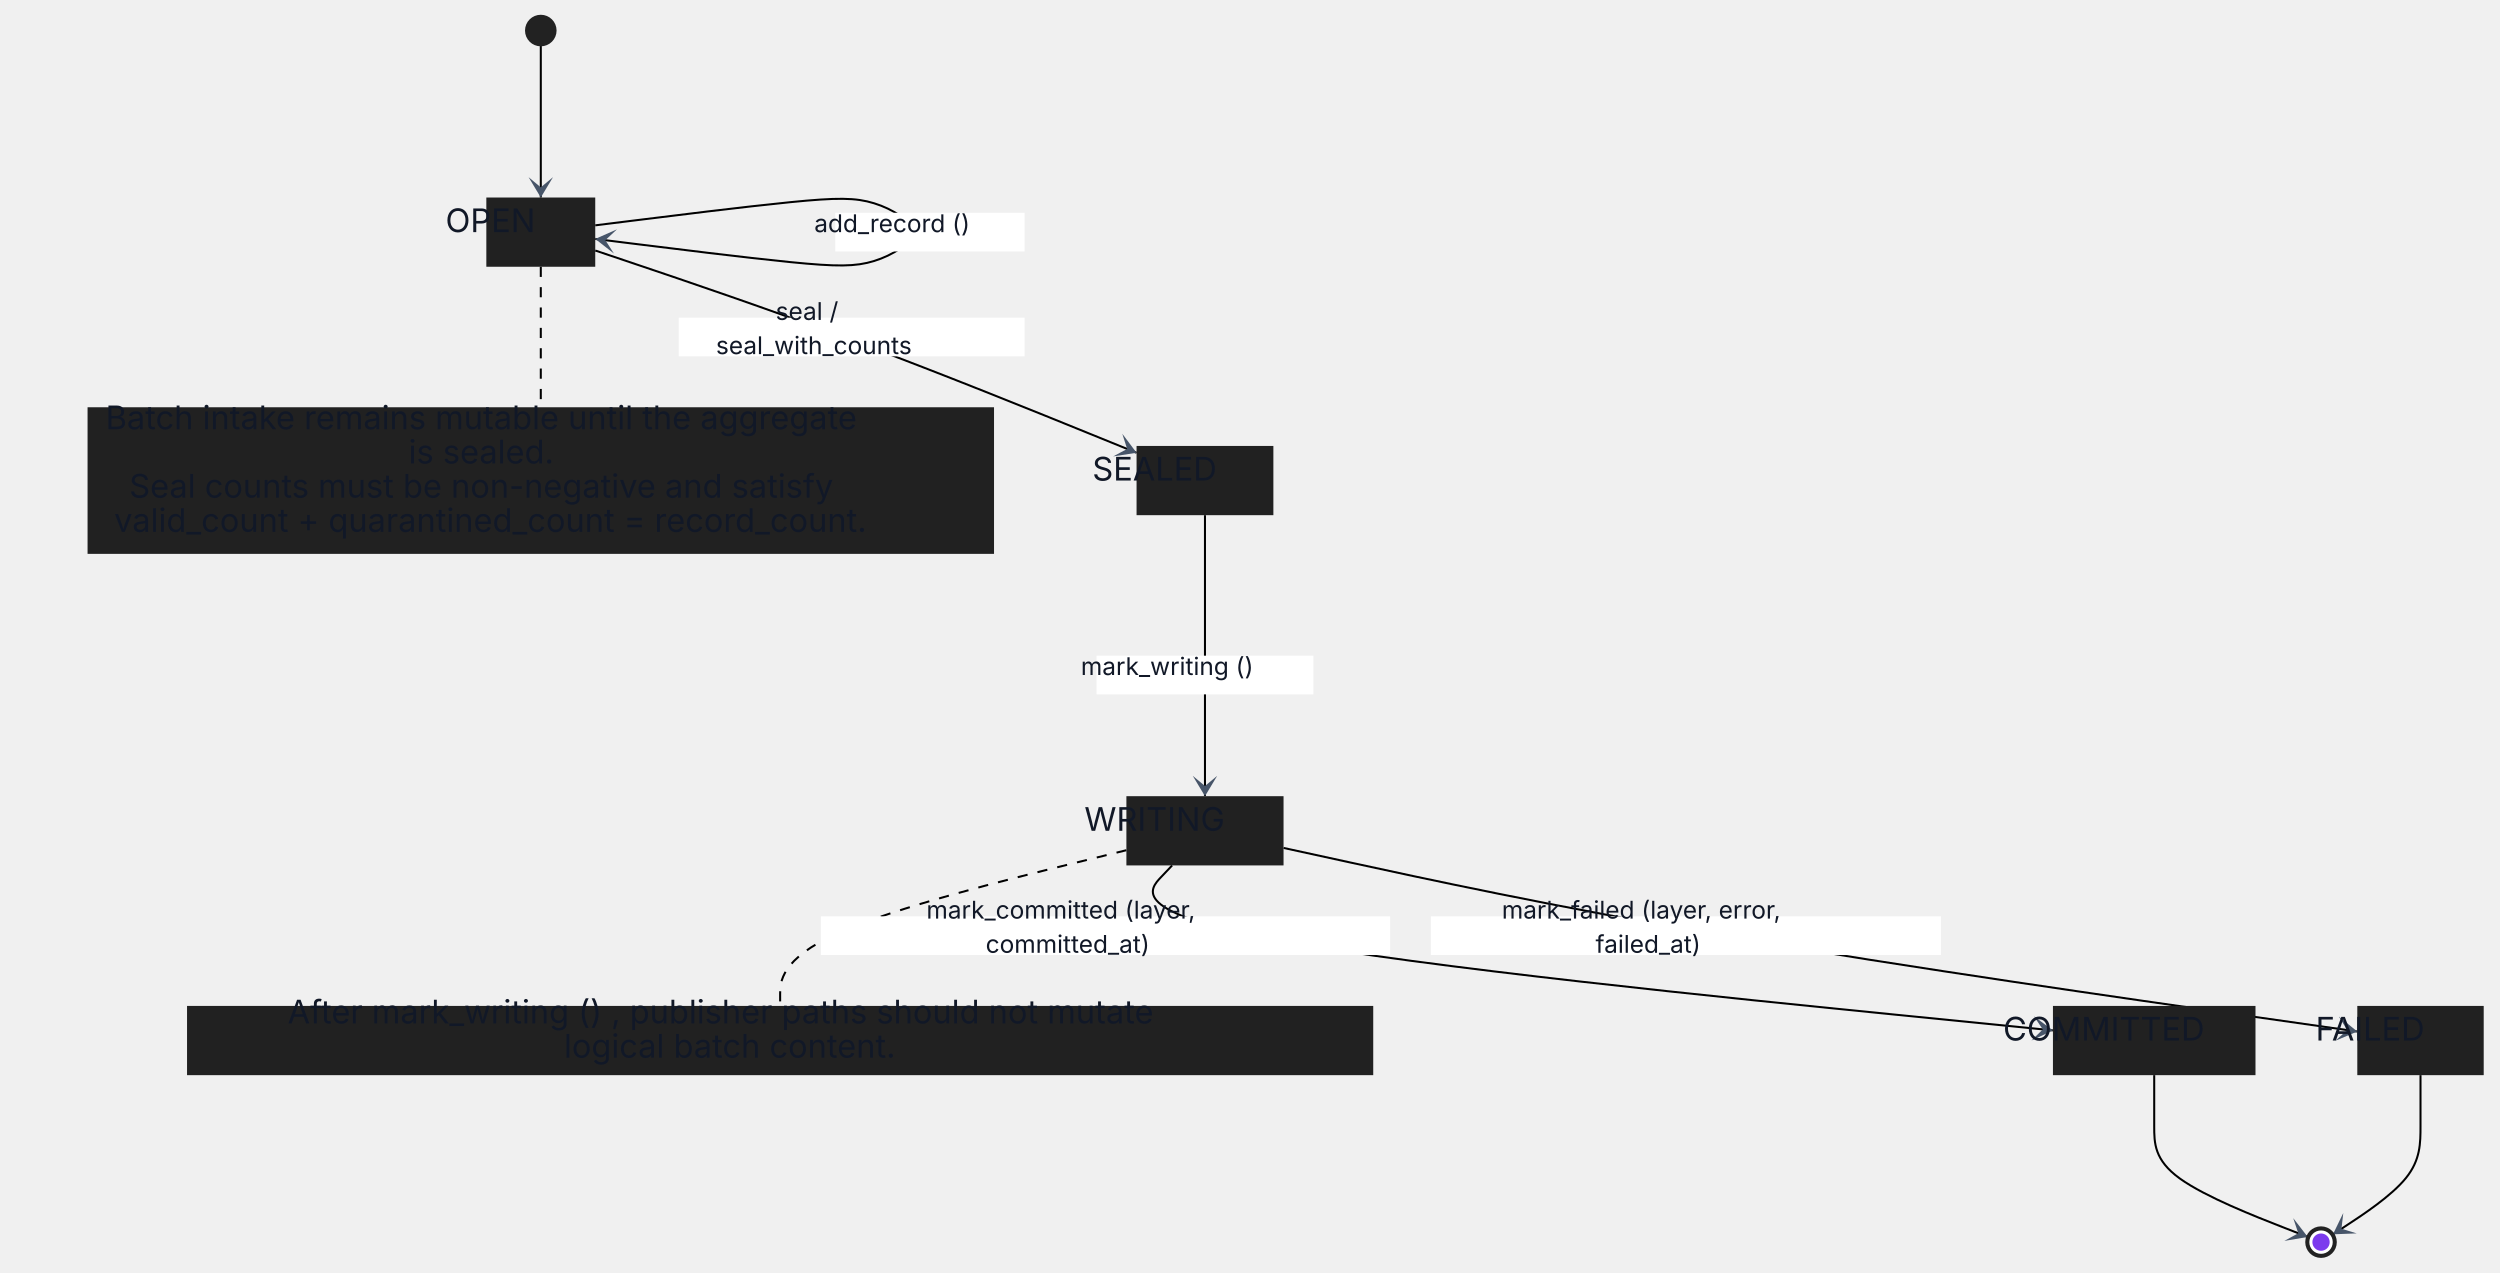
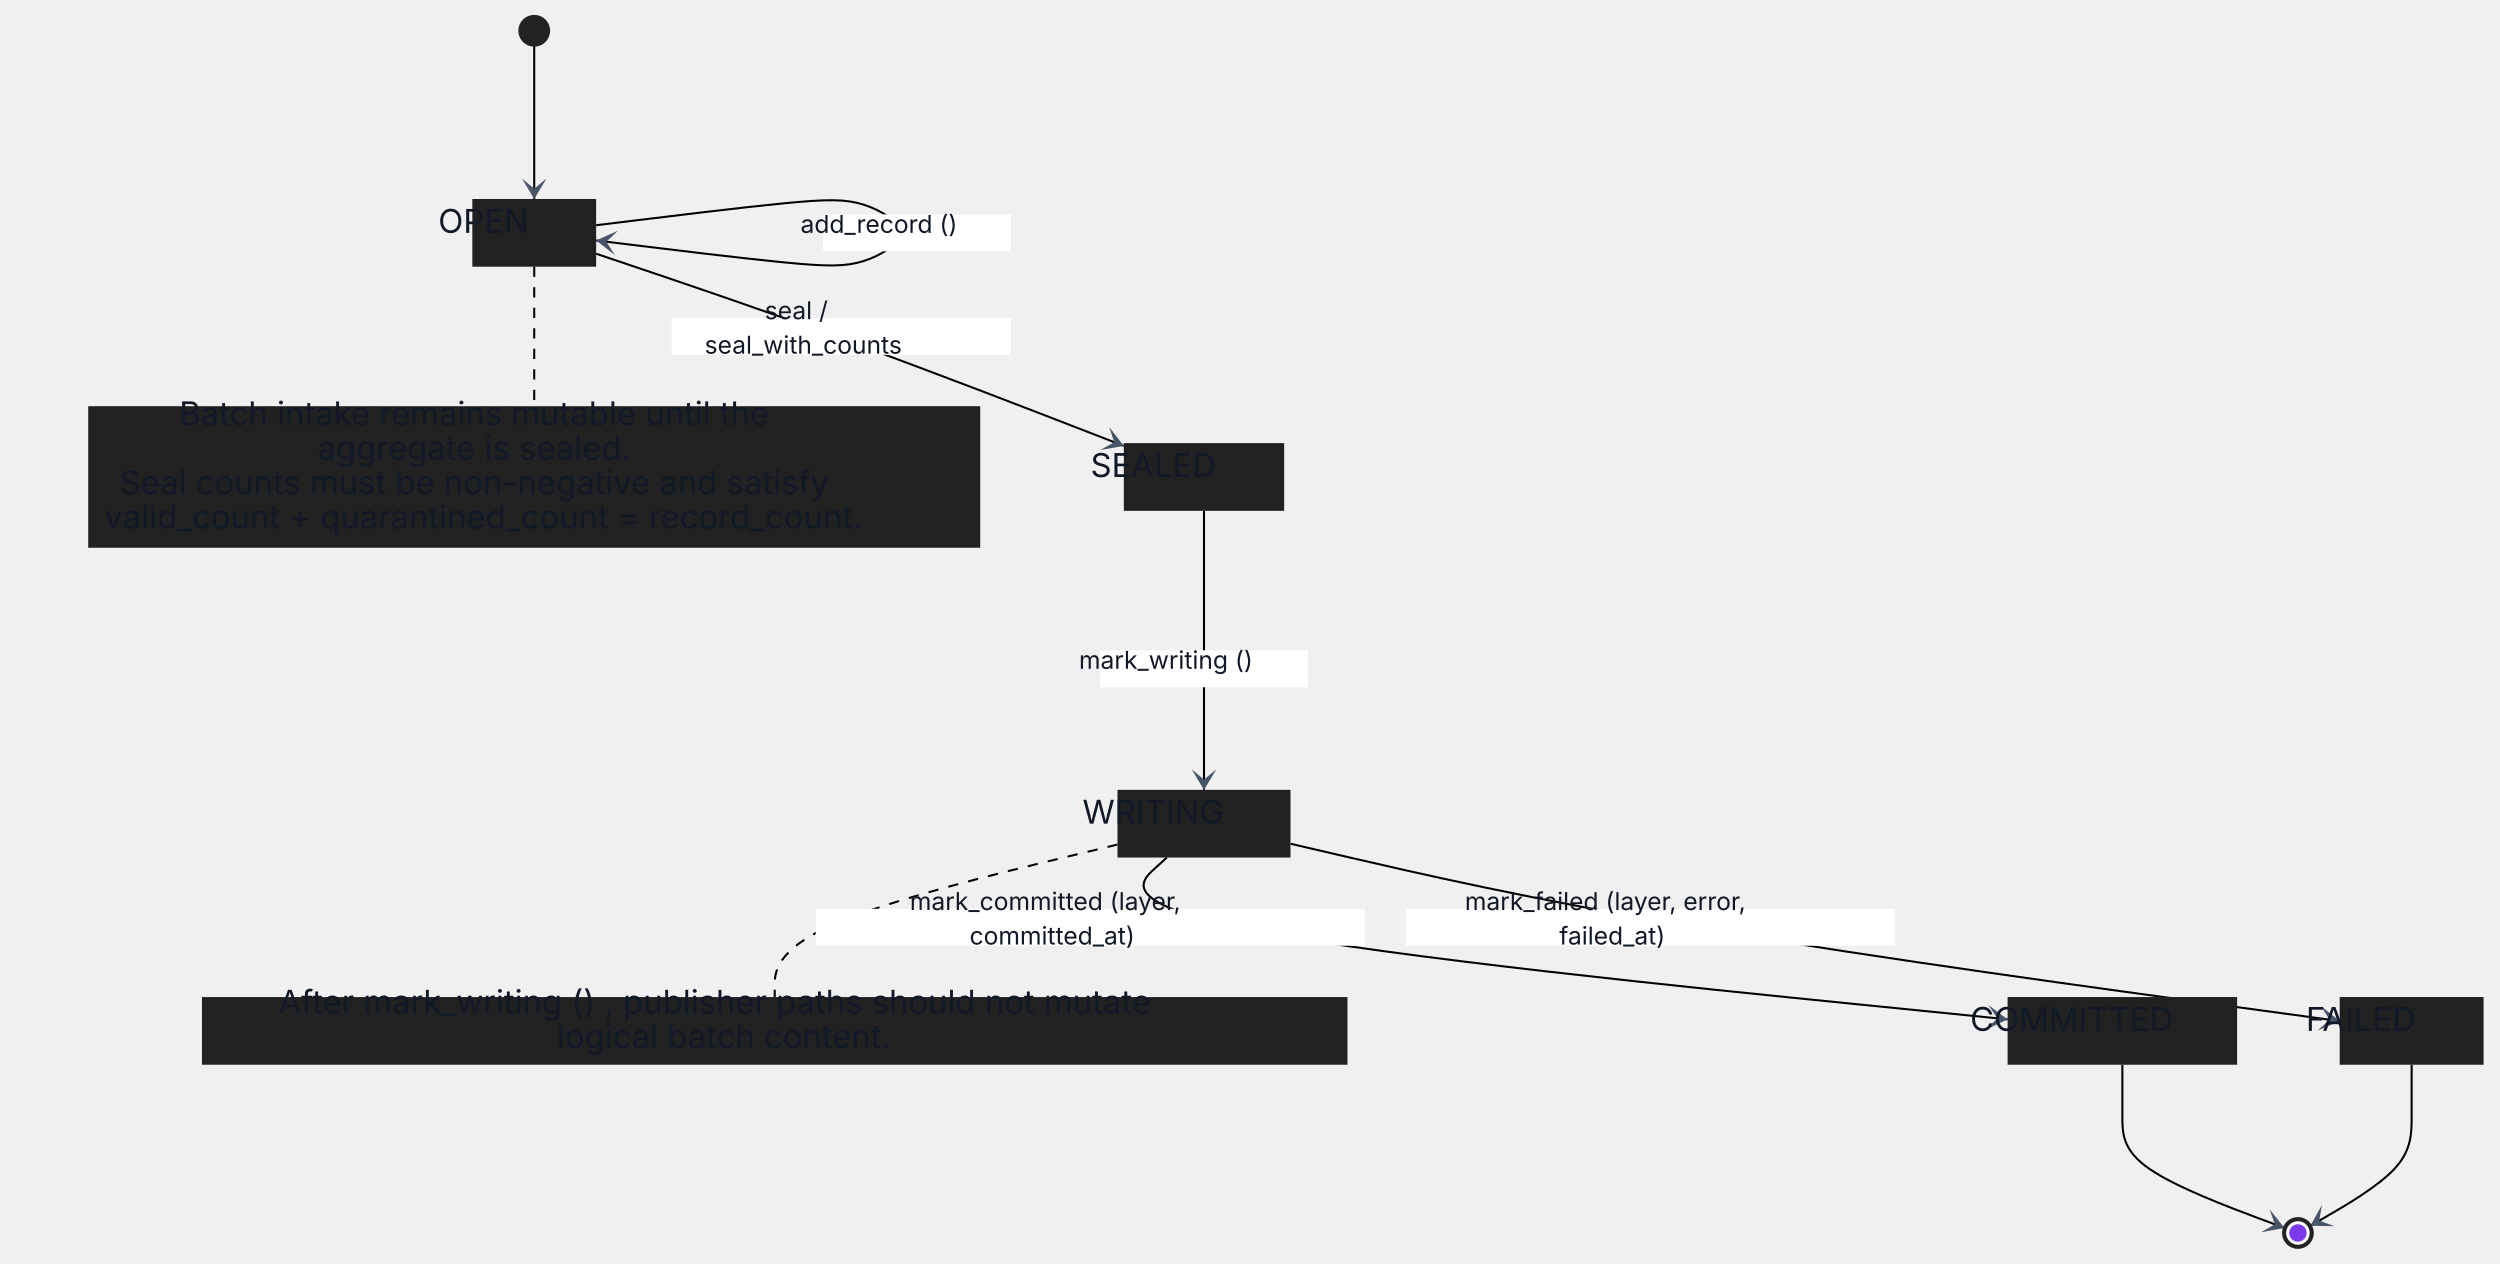
- <svg xmlns="http://www.w3.org/2000/svg" id="my-svg" width="100%" aria-roledescription="stateDiagram" class="statediagram" style="max-width:1227.73px;background-color:white" viewBox="0 0 1227.727 625">
+ <svg xmlns="http://www.w3.org/2000/svg" id="my-svg" width="100%" aria-roledescription="stateDiagram" class="statediagram" style="max-width:1218.61px;background-color:white" viewBox="0 0 1218.613 616">
  <style>#my-svg{font-size:16px;fill:#212121;}#my-svg .error-icon{fill:#552222;}#my-svg .error-text{fill:#552222;stroke:#552222;}#my-svg .edge-thickness-normal{stroke-width:2px;}#my-svg .edge-thickness-thick{stroke-width:3.5px;}#my-svg .edge-pattern-solid{stroke-dasharray:0;}#my-svg .edge-pattern-dashed{stroke-dasharray:3;}#my-svg .edge-pattern-dotted{stroke-dasharray:2;}#my-svg .marker{fill:#475569;stroke:#475569;}#my-svg .marker.cross{stroke:#475569;}#my-svg svg{font-size:16px;}#my-svg defs #statediagram-barbEnd{fill:#000;stroke:#000;}#my-svg g.stateGroup text{fill:#2563eb;stroke:none;font-size:10px;}#my-svg g.stateGroup text{fill:#212121;stroke:none;font-size:10px;}#my-svg g.stateGroup .state-title{font-weight:bolder;fill:#212121;}#my-svg g.stateGroup rect{fill:#eff6ff;stroke:#2563eb;}#my-svg g.stateGroup line{stroke:#475569;stroke-width:1;}#my-svg .transition{stroke:#000;stroke-width:1;fill:none;}#my-svg .stateGroup .composit{fill:#ffffff;border-bottom:1px;}#my-svg .stateGroup .alt-composit{fill:#e0e0e0;border-bottom:1px;}#my-svg .state-note{stroke:#ca8a04;fill:#fefce8;}#my-svg .state-note text{fill:#212121;stroke:none;font-size:10px;}#my-svg .stateLabel .box{stroke:none;stroke-width:0;fill:#eff6ff;opacity:0.5;}#my-svg .edgeLabel .label rect{fill:#eff6ff;opacity:0.5;}#my-svg .edgeLabel .label text{fill:#212121;}#my-svg .label div .edgeLabel{color:#212121;}#my-svg .stateLabel text{fill:#212121;font-size:10px;font-weight:bold;}#my-svg .node circle.state-start{fill:#222;stroke:#222;}#my-svg .node .fork-join{fill:#222;stroke:#222;}#my-svg .node circle.state-end{fill:#7c3aed;stroke:#ffffff;stroke-width:1.5;}#my-svg .end-state-inner{fill:#ffffff;stroke-width:1.5;}#my-svg .node rect{fill:#eff6ff;stroke:#000;stroke-width:1px;}#my-svg .node polygon{fill:#eff6ff;stroke:#000;stroke-width:1px;}#my-svg #statediagram-barbEnd{fill:#475569;}#my-svg .statediagram-cluster rect{fill:#eff6ff;stroke:#000;stroke-width:1px;}#my-svg .cluster-label,#my-svg .nodeLabel{color:#212121;}#my-svg .statediagram-cluster rect.outer{rx:5px;ry:5px;}#my-svg .statediagram-state .divider{stroke:#000;}#my-svg .statediagram-state .title-state{rx:5px;ry:5px;}#my-svg .statediagram-cluster.statediagram-cluster .inner{fill:#ffffff;}#my-svg .statediagram-cluster.statediagram-cluster-alt .inner{fill:#f4f4f4;}#my-svg .statediagram-cluster .inner{rx:0;ry:0;}#my-svg .statediagram-state rect.basic{rx:5px;ry:5px;}#my-svg .statediagram-state rect.divider{stroke-dasharray:10,10;fill:#f4f4f4;}#my-svg .note-edge{stroke-dasharray:5;}#my-svg .statediagram-note rect{fill:#fefce8;stroke:#ca8a04;stroke-width:1px;rx:0;ry:0;}#my-svg .statediagram-note rect{fill:#fefce8;stroke:#ca8a04;stroke-width:1px;rx:0;ry:0;}#my-svg .statediagram-note text{fill:#212121;}#my-svg .statediagram-note .nodeLabel{color:#212121;}#my-svg .statediagram .edgeLabel{color:red;}#my-svg #dependencyStart,#my-svg #dependencyEnd{fill:#475569;stroke:#475569;stroke-width:1;}#my-svg .statediagramTitleText{text-anchor:middle;font-size:18px;fill:#212121;}#my-svg :root{--mermaid-font-family:"trebuchet ms",verdana,arial,sans-serif;}/*
 * Пользовательские стили диаграмм BioETL (структурированная копия)
 * Источник: custom.css
 * Цель: сгруппировать правила по типам элементов и документировать назначение каждого CSS-параметра.
 */

/* =========================================================
 * 1) Глобальная типографика и базовое поведение текста
 * ========================================================= */
svg {
    /* Задаёт основной стек шрифтов для всего текста в SVG. */
    font-family: Inter, -apple-system, BlinkMacSystemFont, 'Segoe UI', Roboto,
    Oxygen, Ubuntu, sans-serif;
}



/* =========================================================
 * 2) Общая геометрия узлов (для нескольких типов диаграмм)
 * ========================================================= */
.node rect,
.node circle,
.node ellipse,
.node polygon,
.node path {
    /* Единая толщина контура для фигур узлов. */
    stroke-width: 1.5px !important;
    /* Скругляет углы по горизонтали для более мягкого вида. */
    rx: 8;
    /* Скругляет углы по вертикали в паре с rx. */
    ry: 8;
    /* Добавляет лёгкую тень и отделяет узлы от фона. */
    filter:  none; /*  drop-shadow(0px 1px 2px rgba(0, 0, 0, 0.05));*/
}

/* =========================================================
 * 3) Контейнеры subgraph / cluster
 * ========================================================= */
.cluster rect,
.cluster path {
    /* Увеличивает радиус углов у контейнеров-групп. */
    rx: 10;
    /* Поддерживает симметрию скругления по вертикали. */
    ry: 10;
    /* Нейтральная заливка контейнера для снижения визуального шума. */
    fill: #f8fafc;
    /* Приглушённая обводка, чтобы границы были заметны, но не доминировали. */
    stroke: #94a3b8;
    /* Толщина границы контейнера в тон большинству узлов. */
    stroke-width: 1.5px;
    /* Убирает пунктир у рамок контейнеров. */
    stroke-dasharray: none;
    /* Делает фон контейнера полностью непрозрачным. */
    fill-opacity: 1;
    /* Отключает тень контейнера, чтобы акцент оставался на узлах. */
    filter: none;
}

.cluster text {
    /* Нормальный вес шрифта для заголовков групп. */
    font-weight: 400;
    /* Увеличенный размер заголовка относительно текста узлов. */
    font-size: 16px;
}

/* =========================================================
 * 4) Стили линий связей (edges/links)
 * ========================================================= */
.edgePath .path {
    /* Делает основные ребра более заметными в плотных графах. */
    stroke-width: 2.5px;
    /* Скругляет соединения сегментов линий. */
    stroke-linejoin: round;
    /* Скругляет окончания линий. */
    stroke-linecap: round;
}

.edgePath path,
.flowchart-link,
.relation,
.messageLine0,
.messageLine1,
.transition path {
    /* Унифицированные скруглённые соединения для всех типов линий. */
    stroke-linejoin: round;
    /* Унифицированные скруглённые окончания для всех типов линий. */
    stroke-linecap: round;
}

.transition path {
    /* Выравнивает толщину переходов state diagram с основными ребрами. */
    stroke-width: 2.5px;
}

/* =========================================================
 * 5) Подписи ребер и fallback-текст
 * ========================================================= */
.edgeLabel {
    /* Компактный размер шрифта для подписей на связях. */
    font-size: 12px;
    /* Плотная межстрочность для экономии места. */
    line-height: 1.1;
    /* Базовый непрозрачный фон под подписью. */
    background-color: #ffffff;
    /* Небольшие внутренние отступы вокруг текста. */
    padding: 1px 3px;
    /* Мягкое скругление фона подписи. */
    border-radius: 2px;
}

.edgeLabel span,
.edgeLabel p,
text.fo-fallback {
    /* Принудительный тёмный fill для контраста в SVG-рендерах. */
    fill: #111827 !important;
    /* Принудительный тёмный цвет для HTML-подписей. */
    color: #111827 !important;
    /* Полная непрозрачность текста. */
    opacity: 1 !important;
    /* Компактная межстрочность для многострочных подписей. */
    line-height: 1.1;
    /* Убирает стандартные внешние отступы HTML-параграфов. */
    margin: 0;
    /* Убирает стандартные внутренние отступы HTML-параграфов. */
    padding: 0;
}

.edgeLabel .labelBkg,
.labelBkg {
    /* Жёстко задаёт белый фон под текстом подписей. */
    background-color: #ffffff !important;
    /* Делает фон полностью непрозрачным во всех просмотрщиках. */
    opacity: 1 !important;
}

.edgeLabel rect {
    /* Переопределяет полупрозрачный фон по умолчанию у Mermaid. */
    opacity: 1 !important;
    /* Жёстко фиксирует белую заливку прямоугольника под подписью. */
    fill: #ffffff !important;
}

/* =========================================================
 * 6) Элементы sequence diagram
 * ========================================================= */
.actor {
    /* Толщина границы actor-блоков. */
    stroke-width: 1.5px;
    /* Скругление углов actor-блоков по горизонтали. */
    rx: 4;
    /* Скругление углов actor-блоков по вертикали. */
    ry: 4;
}

.messageLine0,
.messageLine1 {
    /* Толщина линий сообщений в sequence diagram. */
    stroke-width: 1.6px;
}

.messageText {
    /* Базовый размер текста сообщений. */
    font-size: 13px;
}

.activation0 {
    /* Более тонкая линия activation bar, чтобы не перегружать схему. */
    stroke-width: 1px;
}

.note {
    /* Скругление углов заметки по горизонтали. */
    rx: 4;
    /* Скругление углов заметки по вертикали. */
    ry: 4;
    /* Тонкая граница для вторичных блоков. */
    stroke-width: 1px;
    /* Лёгкая тень для визуального отделения заметок. */
    filter: drop-shadow(1px 1px 2px rgba(0, 0, 0, 0.06));
}

/* =========================================================
 * 7) Базовые элементы class diagram
 * ========================================================= */
g.classGroup rect {
    /* Скругление углов class box по горизонтали. */
    rx: 10;
    /* Скругление углов class box по вертикали. */
    ry: 10;
    /* Толщина границы class box. */
    stroke-width: 1.5px;
    /* Мягкая тень у class box без агрессивного контраста. */
    filter: drop-shadow(1px 1px 2px rgba(0, 0, 0, 0.06));
}

g.classGroup text {
    /* Базовый размер текста внутри class diagram. */
    font-size: 14px;
    padding: 10px 10px;
}

g.classGroup line {
    /* Толщина внутренних разделителей класса. */
    stroke-width: 1px;
}

.relation {
    /* Толщина связей между классами на уровне основных ребер. */
    stroke-width: 2.5px;
}

/* =========================================================
 * 8) Типографика HTML-лейблов class diagram
 * ========================================================= */
g.label-group .nodeLabel {
    /* Увеличенный размер названия класса для иерархии. */
    font-size: 16px !important;
    /* Полужирный акцент на имени класса. */
    font-weight: 200 !important;
    /* Лёгкое межбуквенное расстояние для читаемости заголовка. */
    letter-spacing: 0.01em;
}

g.annotation-group .nodeLabel {
    /* Уменьшенный размер для стереотипов/аннотаций. */
    font-size: 11px !important;
    /* Курсив для визуального отделения аннотаций. */
    font-style: italic !important;
    /* Небольшое ослабление контраста вторичного текста. */
    opacity: 0.8;
}

g.members-group .nodeLabel,
g.methods-group .nodeLabel {
    /* Компактный размер для атрибутов и методов. */
    font-size: 12px !important;
    /* Нормальный вес шрифта для плотного структурного текста. */
    font-weight: 400 !important;
}

/* =========================================================
 * 9) Помощники размеров foreignObject (class/flowchart)
 * ========================================================= */
g.members-group foreignObject,
g.methods-group foreignObject {
    /* Минимальная высота областей members/methods. */
    min-height: 40px;
}

.node foreignObject &gt; div,
g.classGroup foreignObject &gt; div {
    /* Стабилизирует вычисление размеров с учётом отступов/границ. */
    box-sizing: border-box;
}

.node.size-sm foreignObject &gt; div {
    /* Минимальная высота для малого размерного уровня узла. */
    min-height: 80px;
    /* Минимальная ширина для малого размерного уровня узла. */
    min-width: 180px;
}

.node.size-md foreignObject &gt; div {
    /* Минимальная высота для среднего размерного уровня узла. */
    min-height: 140px;
    /* Минимальная ширина для среднего размерного уровня узла. */
    min-width: 260px;
}

.node.size-lg foreignObject &gt; div {
    /* Минимальная высота для большого размерного уровня узла. */
    min-height: 200px;
    /* Минимальная ширина для большого размерного уровня узла. */
    min-width: 340px;
}

/* =========================================================
 * 10) Элементы state diagram
 * ========================================================= */
g.stateGroup rect {
    /* Скругление углов контейнеров состояний по горизонтали. */
    rx: 8;
    /* Скругление углов контейнеров состояний по вертикали. */
    ry: 8;
}

.statediagram-state rect {
    /* Скругление углов узлов состояния по горизонтали. */
    rx: 8;
    /* Скругление углов узлов состояния по вертикали. */
    ry: 8;
    /* Толщина границы узла состояния. */
    stroke-width: 1.5px;
    /* Лёгкая тень для визуального отделения state box. */
    filter: drop-shadow(1px 2px 3px rgba(0, 0, 0, 0.08));
}

/* =========================================================
 * 11) Элементы ER diagram
 * ========================================================= */
.er.entityBox {
    /* Толщина границы сущности ER-диаграммы. */
    stroke-width: 1.5px;
    /* Скругление углов сущности по горизонтали. */
    rx: 4;
    /* Скругление углов сущности по вертикали. */
    ry: 4;
    /* Лёгкая тень для отделения блоков сущностей. */
    filter: drop-shadow(1px 2px 3px rgba(0, 0, 0, 0.08));
}

/* =========================================================
 * 12) Узлы mindmap
 * ========================================================= */
.mindmap-node rect,
.mindmap-node circle {
    /* Толщина контура узлов mindmap. */
    stroke-width: 1.5px;
    /* Чуть более выраженная тень для плотных радиальных веток. */
    filter: drop-shadow(1px 2px 2px rgba(0, 0, 0, 0.1));
}

/* =========================================================
 * 13) Маркеры стрелок
 * ========================================================= */
marker path {
    /* Единый нейтральный цвет наконечников стрелок. */
    fill: #475569;
}

/* =========================================================
 * 14) Цветовая карта архитектурных слоёв (fallback-селекторы)
 * ========================================================= */
[id*="Domain"] &gt; rect,
[id*="Domain"] &gt; path {
    /* Цвет фона для доменного слоя. */
    fill: #f5f3ff !important;
    /* Цвет границы для доменного слоя. */
    stroke: #7c3aed !important;
}

.cluster[id*="Domain"] &gt; rect,
.cluster[id*="Domain"] &gt; path {
    fill: #ffffff !important;
}

[id*="Application"] &gt; rect,
[id*="Application"] &gt; path {
    /* Цвет фона для application-слоя. */
    fill: #f0fdf4 !important;
    /* Цвет границы для application-слоя. */
    stroke: #16a34a !important;
}

.cluster[id*="Application"] &gt; rect,
.cluster[id*="Application"] &gt; path {
    fill: #ffffff !important;
}

[id*="Infrastructure"] &gt; rect,
[id*="Infrastructure"] &gt; path {
    /* Цвет фона для infrastructure-слоя. */
    fill: #fff1f2 !important;
    /* Цвет границы для infrastructure-слоя. */
    stroke: #dc2626 !important;
}

.cluster[id*="Infrastructure"] &gt; rect,
.cluster[id*="Infrastructure"] &gt; path {
    fill: #ffffff !important;
}

[id*="Composition"] &gt; rect,
[id*="Composition"] &gt; path {
    /* Цвет фона для composition-слоя. */
    fill: #fff7ed !important;
    /* Цвет границы для composition-слоя. */
    stroke: #f59e0b !important;
}

.cluster[id*="Composition"] &gt; rect,
.cluster[id*="Composition"] &gt; path {
    fill: #ffffff !important;
}

[id*="Interfaces"] &gt; rect,
[id*="Interfaces"] &gt; path {
    /* Цвет фона для слоя интерфейсов. */
    fill: #eff6ff !important;
    /* Цвет границы для слоя интерфейсов. */
    stroke: #2563eb !important;
}

.cluster[id*="Interfaces"] &gt; rect,
.cluster[id*="Interfaces"] &gt; path {
    fill: #ffffff !important;
}

[id*="External"] &gt; rect,
[id*="External"] &gt; path {
    /* Цвет фона для внешних систем. */
    fill: #f1f5f9 !important;
    /* Цвет границы для внешних систем. */
    stroke: #64748b !important;
}

.cluster[id*="External"] &gt; rect,
.cluster[id*="External"] &gt; path {
    fill: #ffffff !important;
}

/* Белая подложка под подписи всех архитектурных/medallion слоёв */
g.cluster[id*="Domain"] .cluster-label foreignObject &gt; div,
g.cluster[id*="Application"] .cluster-label foreignObject &gt; div,
g.cluster[id*="Infrastructure"] .cluster-label foreignObject &gt; div,
g.cluster[id*="Composition"] .cluster-label foreignObject &gt; div,
g.cluster[id*="Interfaces"] .cluster-label foreignObject &gt; div,
g.cluster[id*="External"] .cluster-label foreignObject &gt; div,
g.cluster[id*="Bronze"] .cluster-label foreignObject &gt; div,
g.cluster[id*="Silver"] .cluster-label foreignObject &gt; div,
g.cluster[id*="Gold"] .cluster-label foreignObject &gt; div,
g.cluster[id*="Quarantine"] .cluster-label foreignObject &gt; div {
    background: #ffffff !important;
    padding: 0 6px !important;
    border-radius: 4px;
}

/* Fallback для рендеров без foreignObject: не рисуем толстую обводку */
g.cluster[id*="Domain"] .cluster-label text.fo-fallback,
g.cluster[id*="Application"] .cluster-label text.fo-fallback,
g.cluster[id*="Infrastructure"] .cluster-label text.fo-fallback,
g.cluster[id*="Composition"] .cluster-label text.fo-fallback,
g.cluster[id*="Interfaces"] .cluster-label text.fo-fallback,
g.cluster[id*="External"] .cluster-label text.fo-fallback,
g.cluster[id*="Bronze"] .cluster-label text.fo-fallback,
g.cluster[id*="Silver"] .cluster-label text.fo-fallback,
g.cluster[id*="Gold"] .cluster-label text.fo-fallback,
g.cluster[id*="Quarantine"] .cluster-label text.fo-fallback {
    fill: #111827 !important;
    stroke: none !important;
}

/* =========================================================
 * 15) Цветовая карта слоёв Medallion
 * ========================================================= */
[id*="Bronze"] &gt; rect,
[id*="Bronze"] &gt; path {
    /* Цвет фона Bronze-слоя. */
    fill: #fff7ed !important;
    /* Цвет границы Bronze-слоя. */
    stroke: #f59e0b !important;
}

[id*="Silver"] &gt; rect,
[id*="Silver"] &gt; path {
    /* Цвет фона Silver-слоя. */
    fill: #f8fafc !important;
    /* Цвет границы Silver-слоя. */
    stroke: #475569 !important;
}

[id*="Gold"] &gt; rect,
[id*="Gold"] &gt; path {
    /* Цвет фона Gold-слоя. */
    fill: #fefce8 !important;
    /* Цвет границы Gold-слоя. */
    stroke: #ca8a04 !important;
}

[id*="Quarantine"] &gt; rect,
[id*="Quarantine"] &gt; path {
    /* Цвет фона для карантинных/проблемных потоков данных. */
    fill: #ffe4e6 !important;
    /* Цвет границы для карантинных/проблемных потоков данных. */
    stroke: #e11d48 !important;
}
/* Нормализует вес текста в узлах и заголовках слоёв (без полужирного акцента). */
.node .label text,
.node .label tspan,
.node .label .nodeLabel,
text.fo-fallback {
    stroke: none !important;
    stroke-width: 0 !important;
    fill: #111827 !important;
    font-weight: 400 !important;
}
/* Single text layer (fallback-only) */
text.fo-fallback {
    display: inline !important;
}

foreignObject {
    display: none !important;
}/* bioetl-inject */#my-svg .edgeLabel rect{opacity:1!important;fill:#ffffff!important}#my-svg .labelBkg{background-color:#ffffff!important;opacity:1!important}#my-svg .edgeLabel .labelBkg{background-color:#ffffff!important;opacity:1!important}#my-svg .edgeLabel{font-size:12px;line-height:1.1;padding:1px 3px}#my-svg .edgeLabel span{color:#111827!important;fill:#111827!important;opacity:1!important;line-height:1.1;margin:0;padding:0}#my-svg .edgeLabel p{color:#111827!important;fill:#111827!important;opacity:1!important;line-height:1.1;margin:0;padding:0}#my-svg text.fo-fallback{color:#111827!important;fill:#111827!important;opacity:1!important}</style>
  <defs>
    <marker id="my-svg_statediagram-barbEnd" markerHeight="14" markerUnits="strokeWidth" markerWidth="20" orient="auto" refX="19" refY="7">
      <path d="M19 7 9 13l5-6-5-6Z" />
    </marker>
  </defs>
  <g class="root">
    <g class="clusters">
-       <path id="OPEN----parent" fill="none" d="M8 72h515.156v225H8z" class="note-cluster" />
-       <path id="WRITING----parent" fill="none" d="M56.852 366H973.18v187H56.852z" class="note-cluster" />
+       <path id="OPEN----parent" fill="none" d="M8 72h504.813v220H8z" class="note-cluster" />
+       <path id="WRITING----parent" fill="none" d="M63.434 360h880.164v184H63.434z" class="note-cluster" />
    </g>
    <g class="edgePaths">
-       <path id="edge0" marker-end="url(#my-svg_statediagram-barbEnd)" d="M265.578 22v75" class="edge-thickness-normal transition" style="fill:none" />
-       <path id="edge1" marker-end="url(#my-svg_statediagram-barbEnd)" d="m292.32 110.665 18.262-2.278c18.26-2.277 54.783-6.832 77.61-9.11s31.957-2.277 41.088.556 18.261 8.5 18.261 14.167-9.13 11.333-18.261 14.167-18.261 2.833-41.088.556-59.35-6.833-77.61-9.11l-18.262-2.278" class="edge-thickness-normal transition" style="fill:none" />
-       <path id="edge2" marker-end="url(#my-svg_statediagram-barbEnd)" d="m292.32 123.022 20.986 7.08c20.986 7.08 62.957 21.239 107.263 37.793 44.306 16.555 90.947 35.505 114.267 44.98l23.32 9.476" class="edge-thickness-normal transition" style="fill:none" />
-       <path id="edge3" marker-end="url(#my-svg_statediagram-barbEnd)" d="M591.75 253v138" class="edge-thickness-normal transition" style="fill:none" />
-       <path id="edge4" marker-end="url(#my-svg_statediagram-barbEnd)" d="m575.624 425-5.454 5.75c-5.454 5.75-16.363 17.25 55.73 30.754s227.186 29.014 304.733 36.768l77.547 7.755" class="edge-thickness-normal transition" style="fill:none" />
-       <path id="edge5" marker-end="url(#my-svg_statediagram-barbEnd)" d="m630.336 416.414 32.932 7.18c32.933 7.182 98.797 21.544 186.683 36.57s197.791 30.715 252.744 38.56l54.953 7.845" class="edge-thickness-normal transition" style="fill:none" />
-       <path id="edge6" marker-end="url(#my-svg_statediagram-barbEnd)" d="M1057.914 528v25c0 8.333 0 16.667 12.567 25.742 12.567 9.076 37.7 18.893 50.268 23.802l12.567 4.91" class="edge-thickness-normal transition" style="fill:none" />
-       <path id="edge7" marker-end="url(#my-svg_statediagram-barbEnd)" d="M1188.688 528v25c0 8.333 0 16.667-7.166 25.527-7.166 8.861-21.498 18.25-28.664 22.943l-7.166 4.694" class="edge-thickness-normal transition" style="fill:none" />
-       <path d="M265.578 131v69M553.164 417.525l-28.341 6.996c-28.341 6.996-85.024 20.987-113.365 33.733s-28.34 24.246-28.34 29.996V494" class="edge-thickness-normal transition note-edge" style="fill:none" />
+       <path id="edge0" marker-end="url(#my-svg_statediagram-barbEnd)" d="M260.406 22v75" class="edge-thickness-normal transition" style="fill:none" />
+       <path id="edge1" marker-end="url(#my-svg_statediagram-barbEnd)" d="m290.578 109.797 17.381-2.132c17.381-2.133 52.143-6.4 73.87-8.532C403.555 97 412.246 97 420.936 99.75s17.381 8.25 17.381 13.75-8.69 11-17.38 13.75c-8.691 2.75-17.382 2.75-39.108.617-21.727-2.133-56.489-6.399-73.87-8.532l-17.38-2.132" class="edge-thickness-normal transition" style="fill:none" />
+       <path id="edge2" marker-end="url(#my-svg_statediagram-barbEnd)" d="m290.578 123.68 19.92 6.72c19.919 6.72 59.757 20.16 102.63 35.773s88.778 33.401 111.731 42.295l22.953 8.894" class="edge-thickness-normal transition" style="fill:none" />
+       <path id="edge3" marker-end="url(#my-svg_statediagram-barbEnd)" d="M586.883 249v136" class="edge-thickness-normal transition" style="fill:none" />
+       <path id="edge4" marker-end="url(#my-svg_statediagram-barbEnd)" d="m568.77 418-6.22 5.667c-6.22 5.666-18.66 17 49.644 30.147 68.305 13.148 217.354 28.11 291.879 35.59l74.525 7.481" class="edge-thickness-normal transition" style="fill:none" />
+       <path id="edge5" marker-end="url(#my-svg_statediagram-barbEnd)" d="m629.047 411.288 29.231 6.785c29.231 6.785 87.693 20.356 172.931 34.763s197.25 29.65 253.257 37.27l56.007 7.622" class="edge-thickness-normal transition" style="fill:none" />
+       <path id="edge6" marker-end="url(#my-svg_statediagram-barbEnd)" d="M1034.535 519v25c0 8.333 0 16.667 13.17 25.758s39.509 18.94 52.678 23.866l13.17 4.924" class="edge-thickness-normal transition" style="fill:none" />
+       <path id="edge7" marker-end="url(#my-svg_statediagram-barbEnd)" d="M1175.543 519v25c0 8.333 0 16.667-8.229 25.583-8.228 8.917-24.685 18.417-32.914 23.167l-8.228 4.75" class="edge-thickness-normal transition" style="fill:none" />
+       <path d="M260.406 130v68M544.719 411.676l-27.849 6.72c-27.848 6.721-83.544 20.163-111.393 32.55-27.848 12.387-27.848 23.72-27.848 29.387V486" class="edge-thickness-normal transition note-edge" style="fill:none" />
    </g>
    <g class="edgeLabels">
      <g class="edgeLabel">
-         <g class="label" transform="translate(410.188 104.5)">
-           <rect width="92.969" height="19" rx="0" ry="0" />
-           <text xml:space="preserve" x="46.484" y="9.5" class="fo-fallback" text-anchor="middle">
-             <tspan x="46.484">add_record ()</tspan>
+         <g class="label" transform="translate(401.203 104.5)">
+           <rect width="91.609" height="18" rx="0" ry="0" />
+           <text xml:space="preserve" x="45.805" y="9" class="fo-fallback" text-anchor="middle">
+             <tspan x="45.805">add_record ()</tspan>
          </text>
        </g>
      </g>
      <g class="edgeLabel">
-         <g class="label" transform="translate(333.313 156)">
-           <rect width="169.844" height="19" rx="0" ry="0" />
-           <text xml:space="preserve" x="84.922" y="1.1" class="fo-fallback" text-anchor="middle">
-             <tspan x="84.922">seal /</tspan>
-             <tspan x="84.922" dy="16.8">seal_with_counts</tspan>
+         <g class="label" transform="translate(327.375 155)">
+           <rect width="165.438" height="18" rx="0" ry="0" />
+           <text xml:space="preserve" x="82.719" y=".6" class="fo-fallback" text-anchor="middle">
+             <tspan x="82.719">seal /</tspan>
+             <tspan x="82.719" dy="16.8">seal_with_counts</tspan>
          </text>
        </g>
      </g>
      <g class="edgeLabel">
-         <g class="label" transform="translate(538.508 322)">
-           <rect width="106.484" height="19" rx="0" ry="0" />
-           <text xml:space="preserve" x="53.242" y="9.5" class="fo-fallback" text-anchor="middle">
-             <tspan x="53.242">mark_writing ()</tspan>
+         <g class="label" transform="translate(536.21 317)">
+           <rect width="101.344" height="18" rx="0" ry="0" />
+           <text xml:space="preserve" x="50.672" y="9" class="fo-fallback" text-anchor="middle">
+             <tspan x="50.672">mark_writing ()</tspan>
          </text>
        </g>
      </g>
      <g class="edgeLabel">
-         <g class="label" transform="translate(403.117 450)">
-           <rect width="279.563" height="19" rx="0" ry="0" />
-           <text xml:space="preserve" x="139.781" y="1.1" class="fo-fallback" text-anchor="middle">
-             <tspan x="139.781">mark_committed (layer,</tspan>
-             <tspan x="139.781" dy="16.8">committed_at)</tspan>
+         <g class="label" transform="translate(397.629 443)">
+           <rect width="267.641" height="18" rx="0" ry="0" />
+           <text xml:space="preserve" x="133.82" y=".6" class="fo-fallback" text-anchor="middle">
+             <tspan x="133.82">mark_committed (layer,</tspan>
+             <tspan x="133.82" dy="16.8">committed_at)</tspan>
          </text>
        </g>
      </g>
      <g class="edgeLabel">
-         <g class="label" transform="translate(702.68 450)">
-           <rect width="250.5" height="19" rx="0" ry="0" />
-           <text xml:space="preserve" x="125.25" y="1.1" class="fo-fallback" text-anchor="middle">
-             <tspan x="125.25">mark_failed (layer, error,</tspan>
-             <tspan x="125.25" dy="16.8">failed_at)</tspan>
+         <g class="label" transform="translate(685.27 443)">
+           <rect width="238.328" height="18" rx="0" ry="0" />
+           <text xml:space="preserve" x="119.164" y=".6" class="fo-fallback" text-anchor="middle">
+             <tspan x="119.164">mark_failed (layer, error,</tspan>
+             <tspan x="119.164" dy="16.8">failed_at)</tspan>
          </text>
        </g>
      </g>
    </g>
    <g class="nodes">
-       <g id="state-root_start-0" class="node default" transform="translate(265.578 15)">
+       <g id="state-root_start-0" class="node default" transform="translate(260.406 15)">
        <circle r="7" class="state-start" />
      </g>
      <g id="state-OPEN-8" class="node statediagram-state undefined">
-         <path d="M238.836 97h53.484v34h-53.484z" class="basic label-container" />
-         <g class="label" transform="translate(246.336 104.5)">
+         <path d="M230.234 97h60.344v33h-60.344z" class="basic label-container" />
+         <g class="label" transform="translate(237.734 104.5)">
          <rect />
-           <text xml:space="preserve" x="19.242" y="9.5" class="fo-fallback" text-anchor="middle">
-             <tspan x="19.242">OPEN</tspan>
+           <text xml:space="preserve" x="22.672" y="9" class="fo-fallback" text-anchor="middle">
+             <tspan x="22.672">OPEN</tspan>
          </text>
        </g>
      </g>
      <g id="state-SEALED-3" class="node statediagram-state undefined">
-         <path d="M558.156 219h67.188v34h-67.188z" class="basic label-container" />
-         <g class="label" transform="translate(565.656 226.5)">
+         <path d="M547.813 216h78.14v33h-78.14z" class="basic label-container" />
+         <g class="label" transform="translate(555.313 223.5)">
          <rect />
-           <text xml:space="preserve" x="26.094" y="9.5" class="fo-fallback" text-anchor="middle">
-             <tspan x="26.094">SEALED</tspan>
+           <text xml:space="preserve" x="31.57" y="9" class="fo-fallback" text-anchor="middle">
+             <tspan x="31.57">SEALED</tspan>
          </text>
        </g>
      </g>
      <g id="state-WRITING-9" class="node statediagram-state undefined">
-         <path d="M553.164 391h77.172v34h-77.172z" class="basic label-container" />
-         <g class="label" transform="translate(560.664 398.5)">
+         <path d="M544.719 385h84.328v33h-84.328z" class="basic label-container" />
+         <g class="label" transform="translate(552.219 392.5)">
          <rect />
-           <text xml:space="preserve" x="31.086" y="9.5" class="fo-fallback" text-anchor="middle">
-             <tspan x="31.086">WRITING</tspan>
+           <text xml:space="preserve" x="34.664" y="9" class="fo-fallback" text-anchor="middle">
+             <tspan x="34.664">WRITING</tspan>
          </text>
        </g>
      </g>
      <g id="state-COMMITTED-6" class="node statediagram-state undefined">
-         <path d="M1008.18 494h99.47v34h-99.47z" class="basic label-container" />
-         <g class="label" transform="translate(1015.68 501.5)">
+         <path d="M978.597 486h111.875v33H978.597z" class="basic label-container" />
+         <g class="label" transform="translate(986.098 493.5)">
          <rect />
-           <text xml:space="preserve" x="42.234" y="9.5" class="fo-fallback" text-anchor="middle">
-             <tspan x="42.234">COMMITTED</tspan>
+           <text xml:space="preserve" x="48.438" y="9" class="fo-fallback" text-anchor="middle">
+             <tspan x="48.438">COMMITTED</tspan>
          </text>
        </g>
      </g>
      <g id="state-FAILED-7" class="node statediagram-state undefined">
-         <path d="M1157.649 494h62.078v34h-62.079z" class="basic label-container" />
-         <g class="label" transform="translate(1165.148 501.5)">
+         <path d="M1140.473 486h70.141v33h-70.141z" class="basic label-container" />
+         <g class="label" transform="translate(1147.973 493.5)">
          <rect />
-           <text xml:space="preserve" x="23.539" y="9.5" class="fo-fallback" text-anchor="middle">
-             <tspan x="23.539">FAILED</tspan>
-           </text>
-         </g>
-       </g>
-       <g id="state-root_end-7" class="node default" transform="translate(1139.836 610)">
+           <text xml:space="preserve" x="27.57" y="9" class="fo-fallback" text-anchor="middle">
+             <tspan x="27.57">FAILED</tspan>
+           </text>
+         </g>
+       </g>
+       <g id="state-root_end-7" class="node default" transform="translate(1120.11 601)">
        <circle r="7" class="state-start" />
        <circle r="5" class="state-end" />
      </g>
      <g id="state-OPEN----note-8" class="node statediagram-note">
-         <path d="M43 200h445.156v72H43z" />
-         <g class="label" transform="translate(50.5 207.5)">
+         <path d="M43 198h434.813v69H43z" />
+         <g class="label" transform="translate(50.5 205.5)">
          <rect />
-           <text xml:space="preserve" x="215.078" y="3.3" class="fo-fallback" text-anchor="middle">
-             <tspan x="215.078">Batch intake remains mutable until the aggregate</tspan>
-             <tspan x="215.078" dy="16.8">is sealed.</tspan>
-             <tspan x="215.078" dy="16.8">Seal counts must be non-negative and satisfy</tspan>
-             <tspan x="215.078" dy="16.8">valid_count + quarantined_count = record_count.</tspan>
+           <text xml:space="preserve" x="209.906" y="1.8" class="fo-fallback" text-anchor="middle">
+             <tspan x="209.906">Batch intake remains mutable until the</tspan>
+             <tspan x="209.906" dy="16.8">aggregate is sealed.</tspan>
+             <tspan x="209.906" dy="16.8">Seal counts must be non-negative and satisfy</tspan>
+             <tspan x="209.906" dy="16.8">valid_count + quarantined_count = record_count.</tspan>
          </text>
        </g>
      </g>
      <g id="state-WRITING----note-9" class="node statediagram-note">
-         <path d="M91.851 494h582.531v34H91.852z" />
-         <g class="label" transform="translate(99.352 501.5)">
+         <path d="M98.434 486h558.39v33H98.435z" />
+         <g class="label" transform="translate(105.934 493.5)">
          <rect />
-           <text xml:space="preserve" x="283.766" y="1.1" class="fo-fallback" text-anchor="middle">
-             <tspan x="283.766">After mark_writing () , publisher paths should not mutate</tspan>
-             <tspan x="283.766" dy="16.8">logical batch content.</tspan>
+           <text xml:space="preserve" x="271.695" y=".6" class="fo-fallback" text-anchor="middle">
+             <tspan x="271.695">After mark_writing () , publisher paths should not mutate</tspan>
+             <tspan x="271.695" dy="16.8">logical batch content.</tspan>
          </text>
        </g>
      </g>
    </g>
  </g>
</svg>
